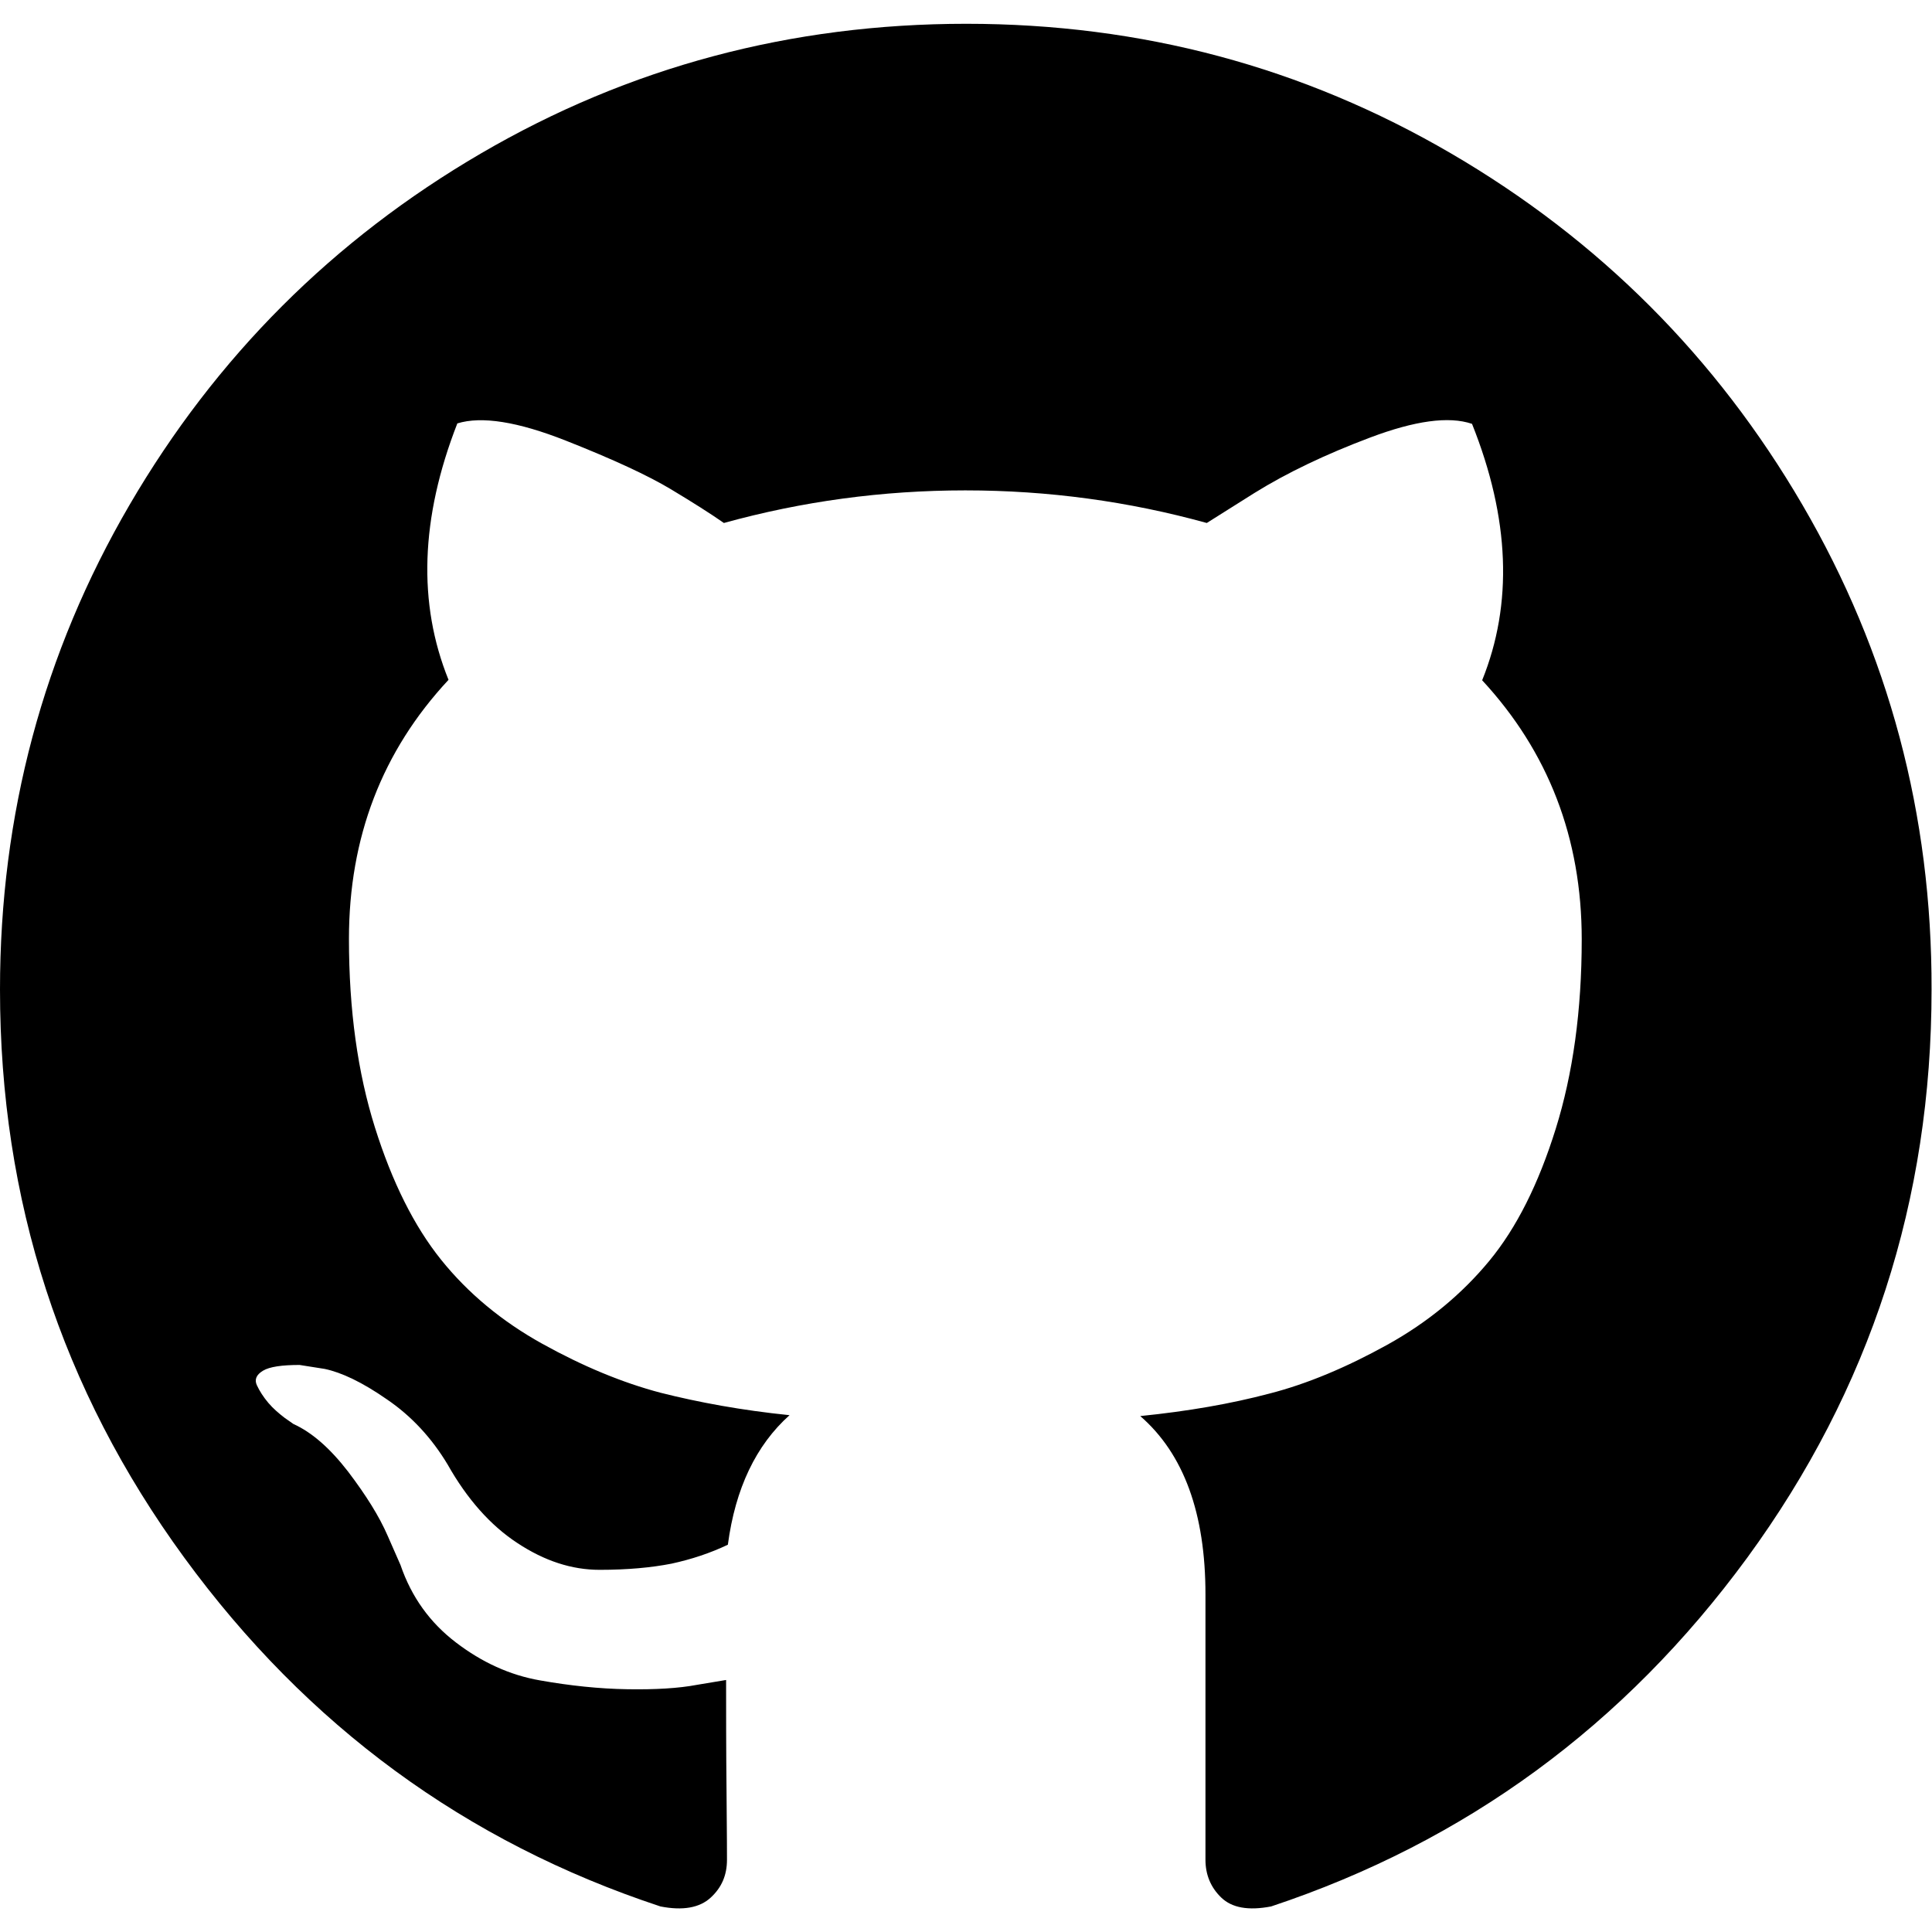
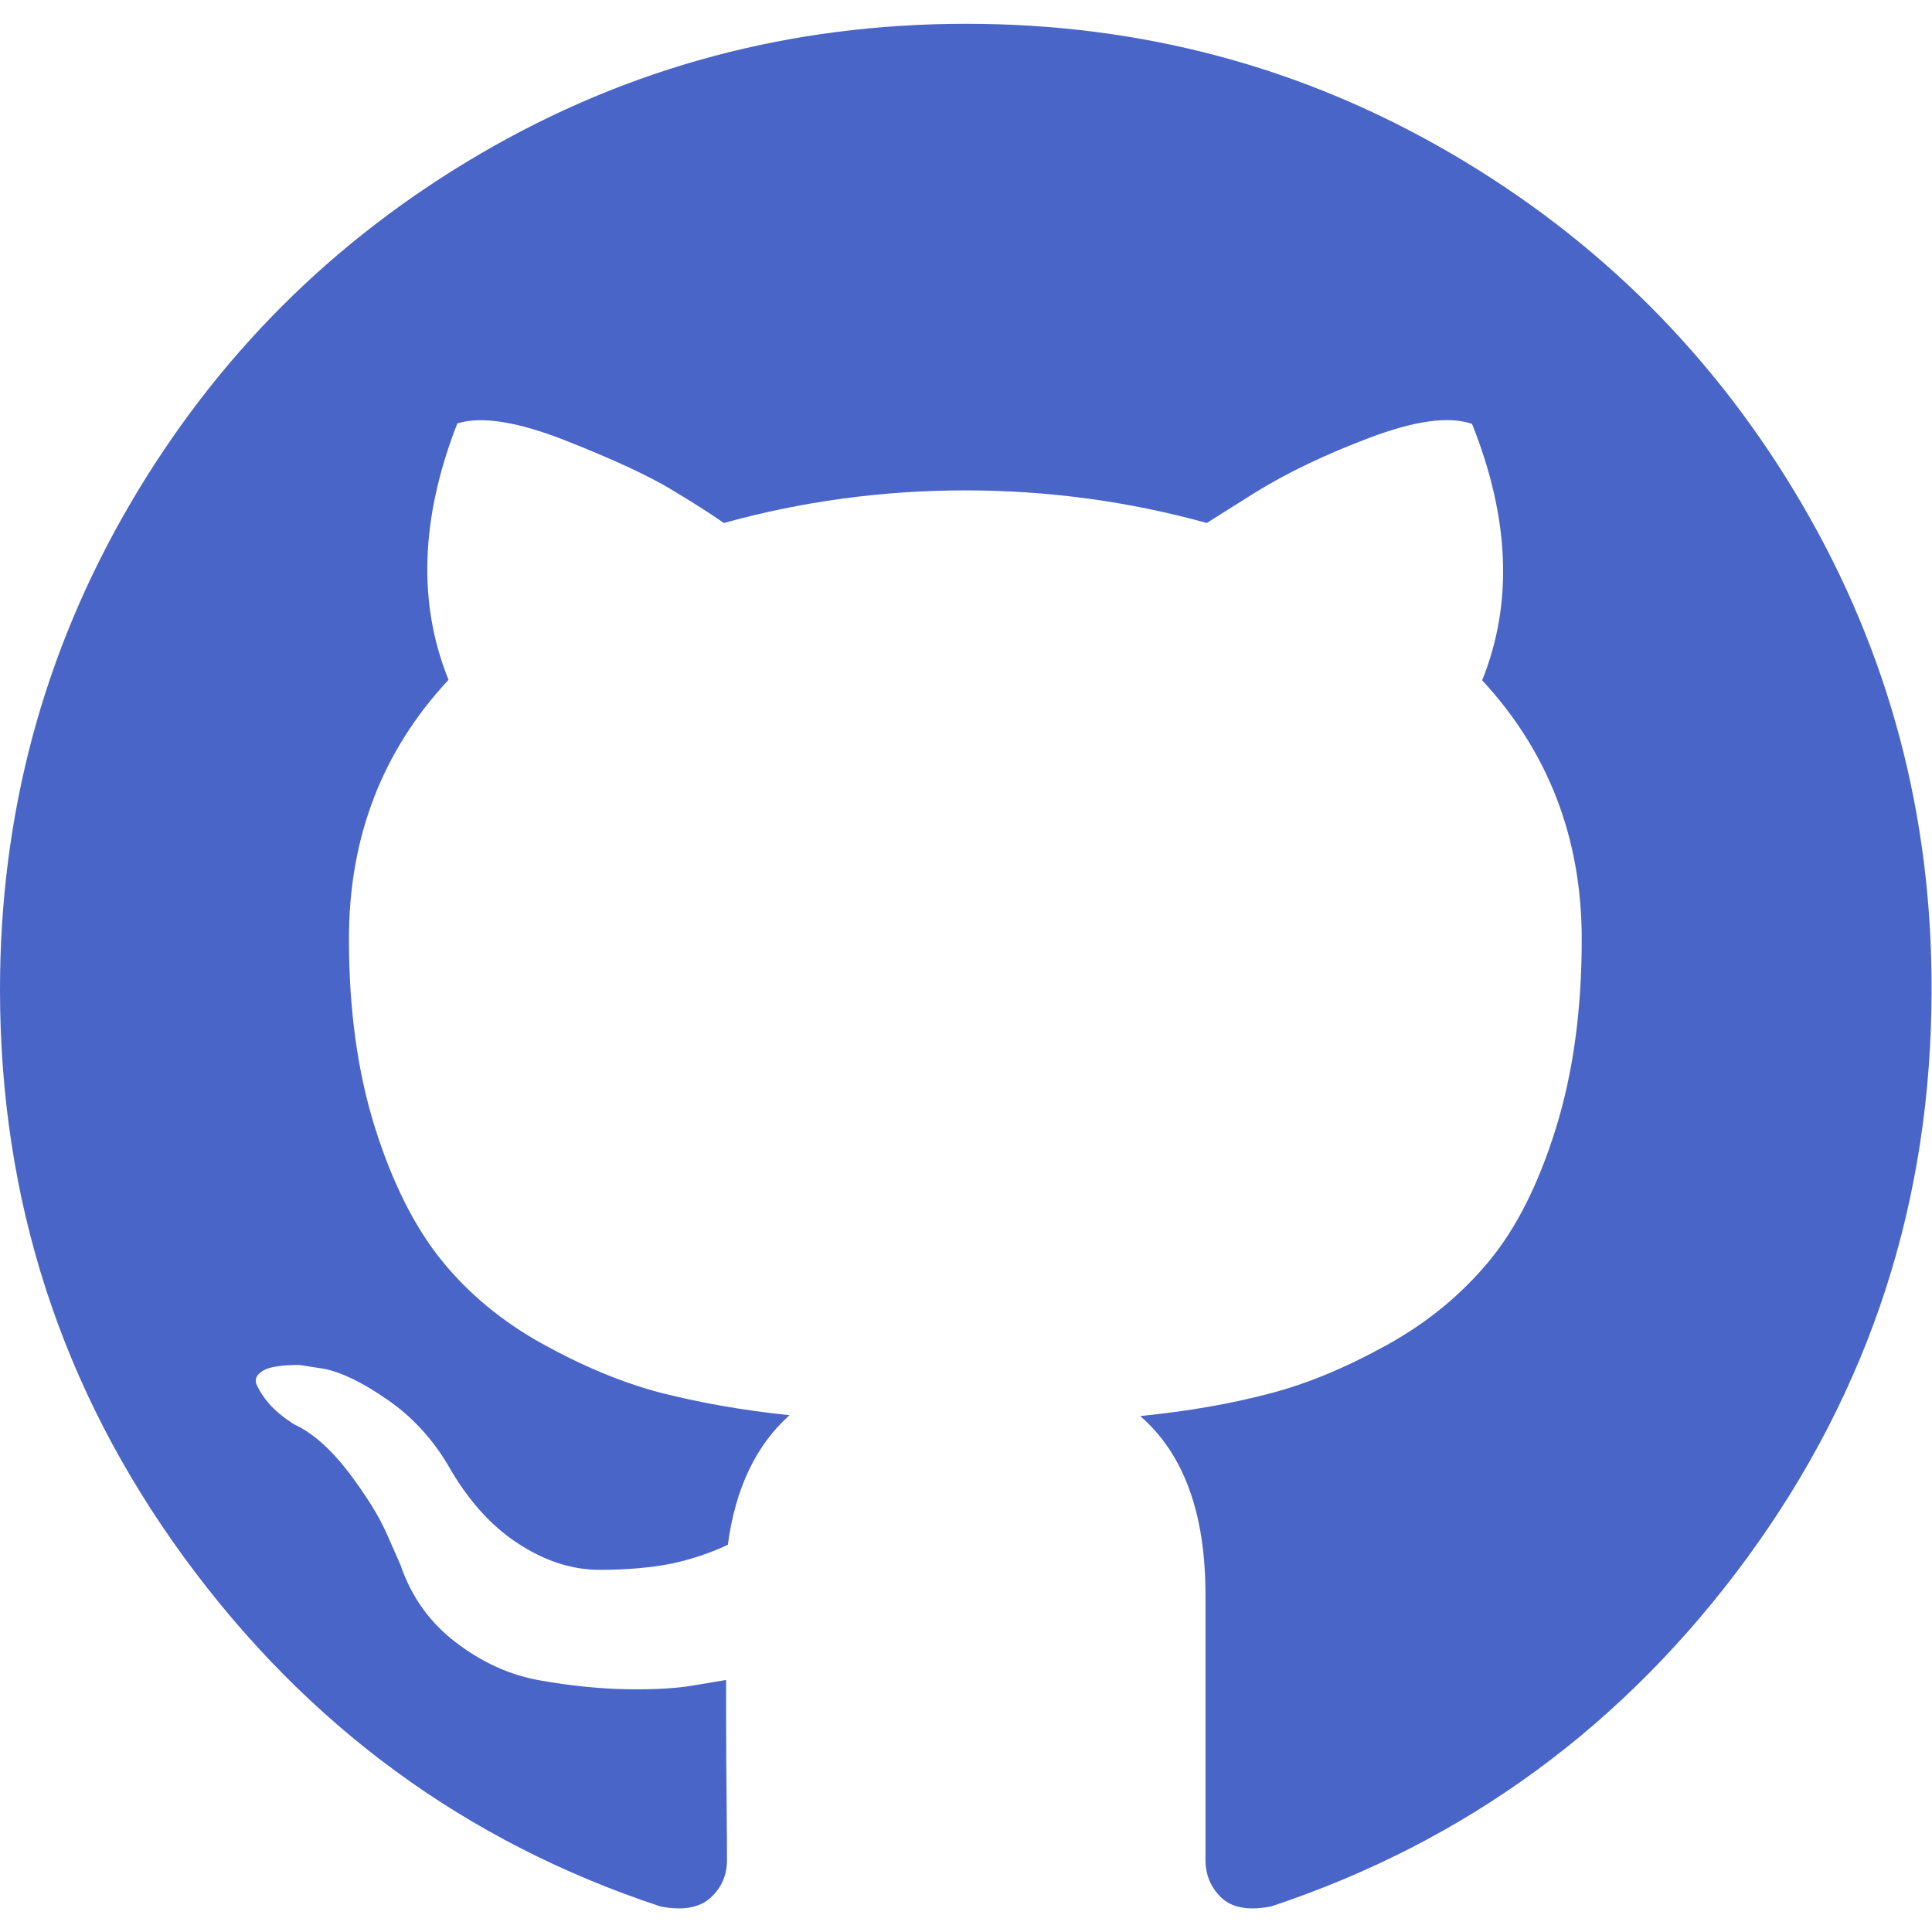
- <svg xmlns="http://www.w3.org/2000/svg" width="512" height="512" viewBox="0 0 438.5 438.5">
+ <svg xmlns="http://www.w3.org/2000/svg" fill="#4a65c8" width="512" height="512" viewBox="0 0 438.5 438.5">
  <path d="M409.1 114.6c-19.6-33.6-46.2-60.2-79.8-79.8C295.7 15.2 259.1 5.4 219.3 5.4c-39.8 0-76.5 9.8-110.1 29.4 -33.6 19.6-60.2 46.2-79.8 79.8C9.8 148.2 0 184.9 0 224.6c0 47.8 13.9 90.7 41.8 128.9 27.9 38.2 63.9 64.6 108.1 79.2 5.1 1 8.9 0.3 11.4-2 2.5-2.3 3.7-5.1 3.7-8.6 0-0.6 0-5.7-0.1-15.4 -0.1-9.7-0.1-18.2-0.1-25.4l-6.6 1.1c-4.2 0.8-9.5 1.1-15.8 1 -6.4-0.1-13-0.8-19.8-2 -6.9-1.2-13.2-4.1-19.1-8.6 -5.9-4.5-10.1-10.3-12.6-17.6l-2.9-6.6c-1.9-4.4-4.9-9.2-9-14.6 -4.1-5.3-8.2-8.9-12.4-10.8l-2-1.4c-1.3-1-2.6-2.1-3.7-3.4 -1.1-1.3-2-2.7-2.6-4 -0.6-1.3-0.1-2.4 1.4-3.3 1.5-0.9 4.3-1.3 8.3-1.3l5.7 0.9c3.8 0.8 8.5 3 14.1 6.9 5.6 3.8 10.2 8.8 13.8 14.8 4.4 7.8 9.7 13.8 15.8 17.8 6.2 4.1 12.4 6.1 18.7 6.1 6.3 0 11.7-0.5 16.3-1.4 4.6-1 8.8-2.4 12.8-4.3 1.7-12.8 6.4-22.6 14-29.4 -10.8-1.1-20.6-2.9-29.3-5.1 -8.7-2.3-17.6-6-26.8-11.1 -9.2-5.1-16.9-11.5-23-19.1 -6.1-7.6-11.1-17.6-15-30 -3.9-12.4-5.9-26.6-5.9-42.8 0-23 7.5-42.6 22.6-58.8 -7-17.3-6.4-36.7 2-58.2 5.5-1.7 13.7-0.4 24.6 3.9 10.9 4.3 18.8 8 23.8 11 5 3 9.1 5.6 12.1 7.7 17.7-4.9 36-7.4 54.8-7.4s37.1 2.5 54.8 7.4l10.8-6.8c7.4-4.6 16.2-8.8 26.3-12.6 10.1-3.8 17.8-4.9 23.1-3.1 8.6 21.5 9.3 40.9 2.3 58.2 15 16.2 22.6 35.8 22.6 58.8 0 16.2-2 30.5-5.9 43 -3.9 12.5-8.9 22.5-15.1 30 -6.2 7.5-13.9 13.9-23.1 19 -9.2 5.1-18.2 8.9-26.8 11.1 -8.7 2.3-18.4 4-29.3 5.1 9.9 8.6 14.8 22.1 14.8 40.5v60.2c0 3.4 1.2 6.3 3.6 8.6 2.4 2.3 6.1 3 11.3 2 44.2-14.7 80.2-41.1 108.1-79.2 27.9-38.2 41.8-81.1 41.8-128.9C438.5 184.9 428.7 148.2 409.1 114.6z" />
</svg>
